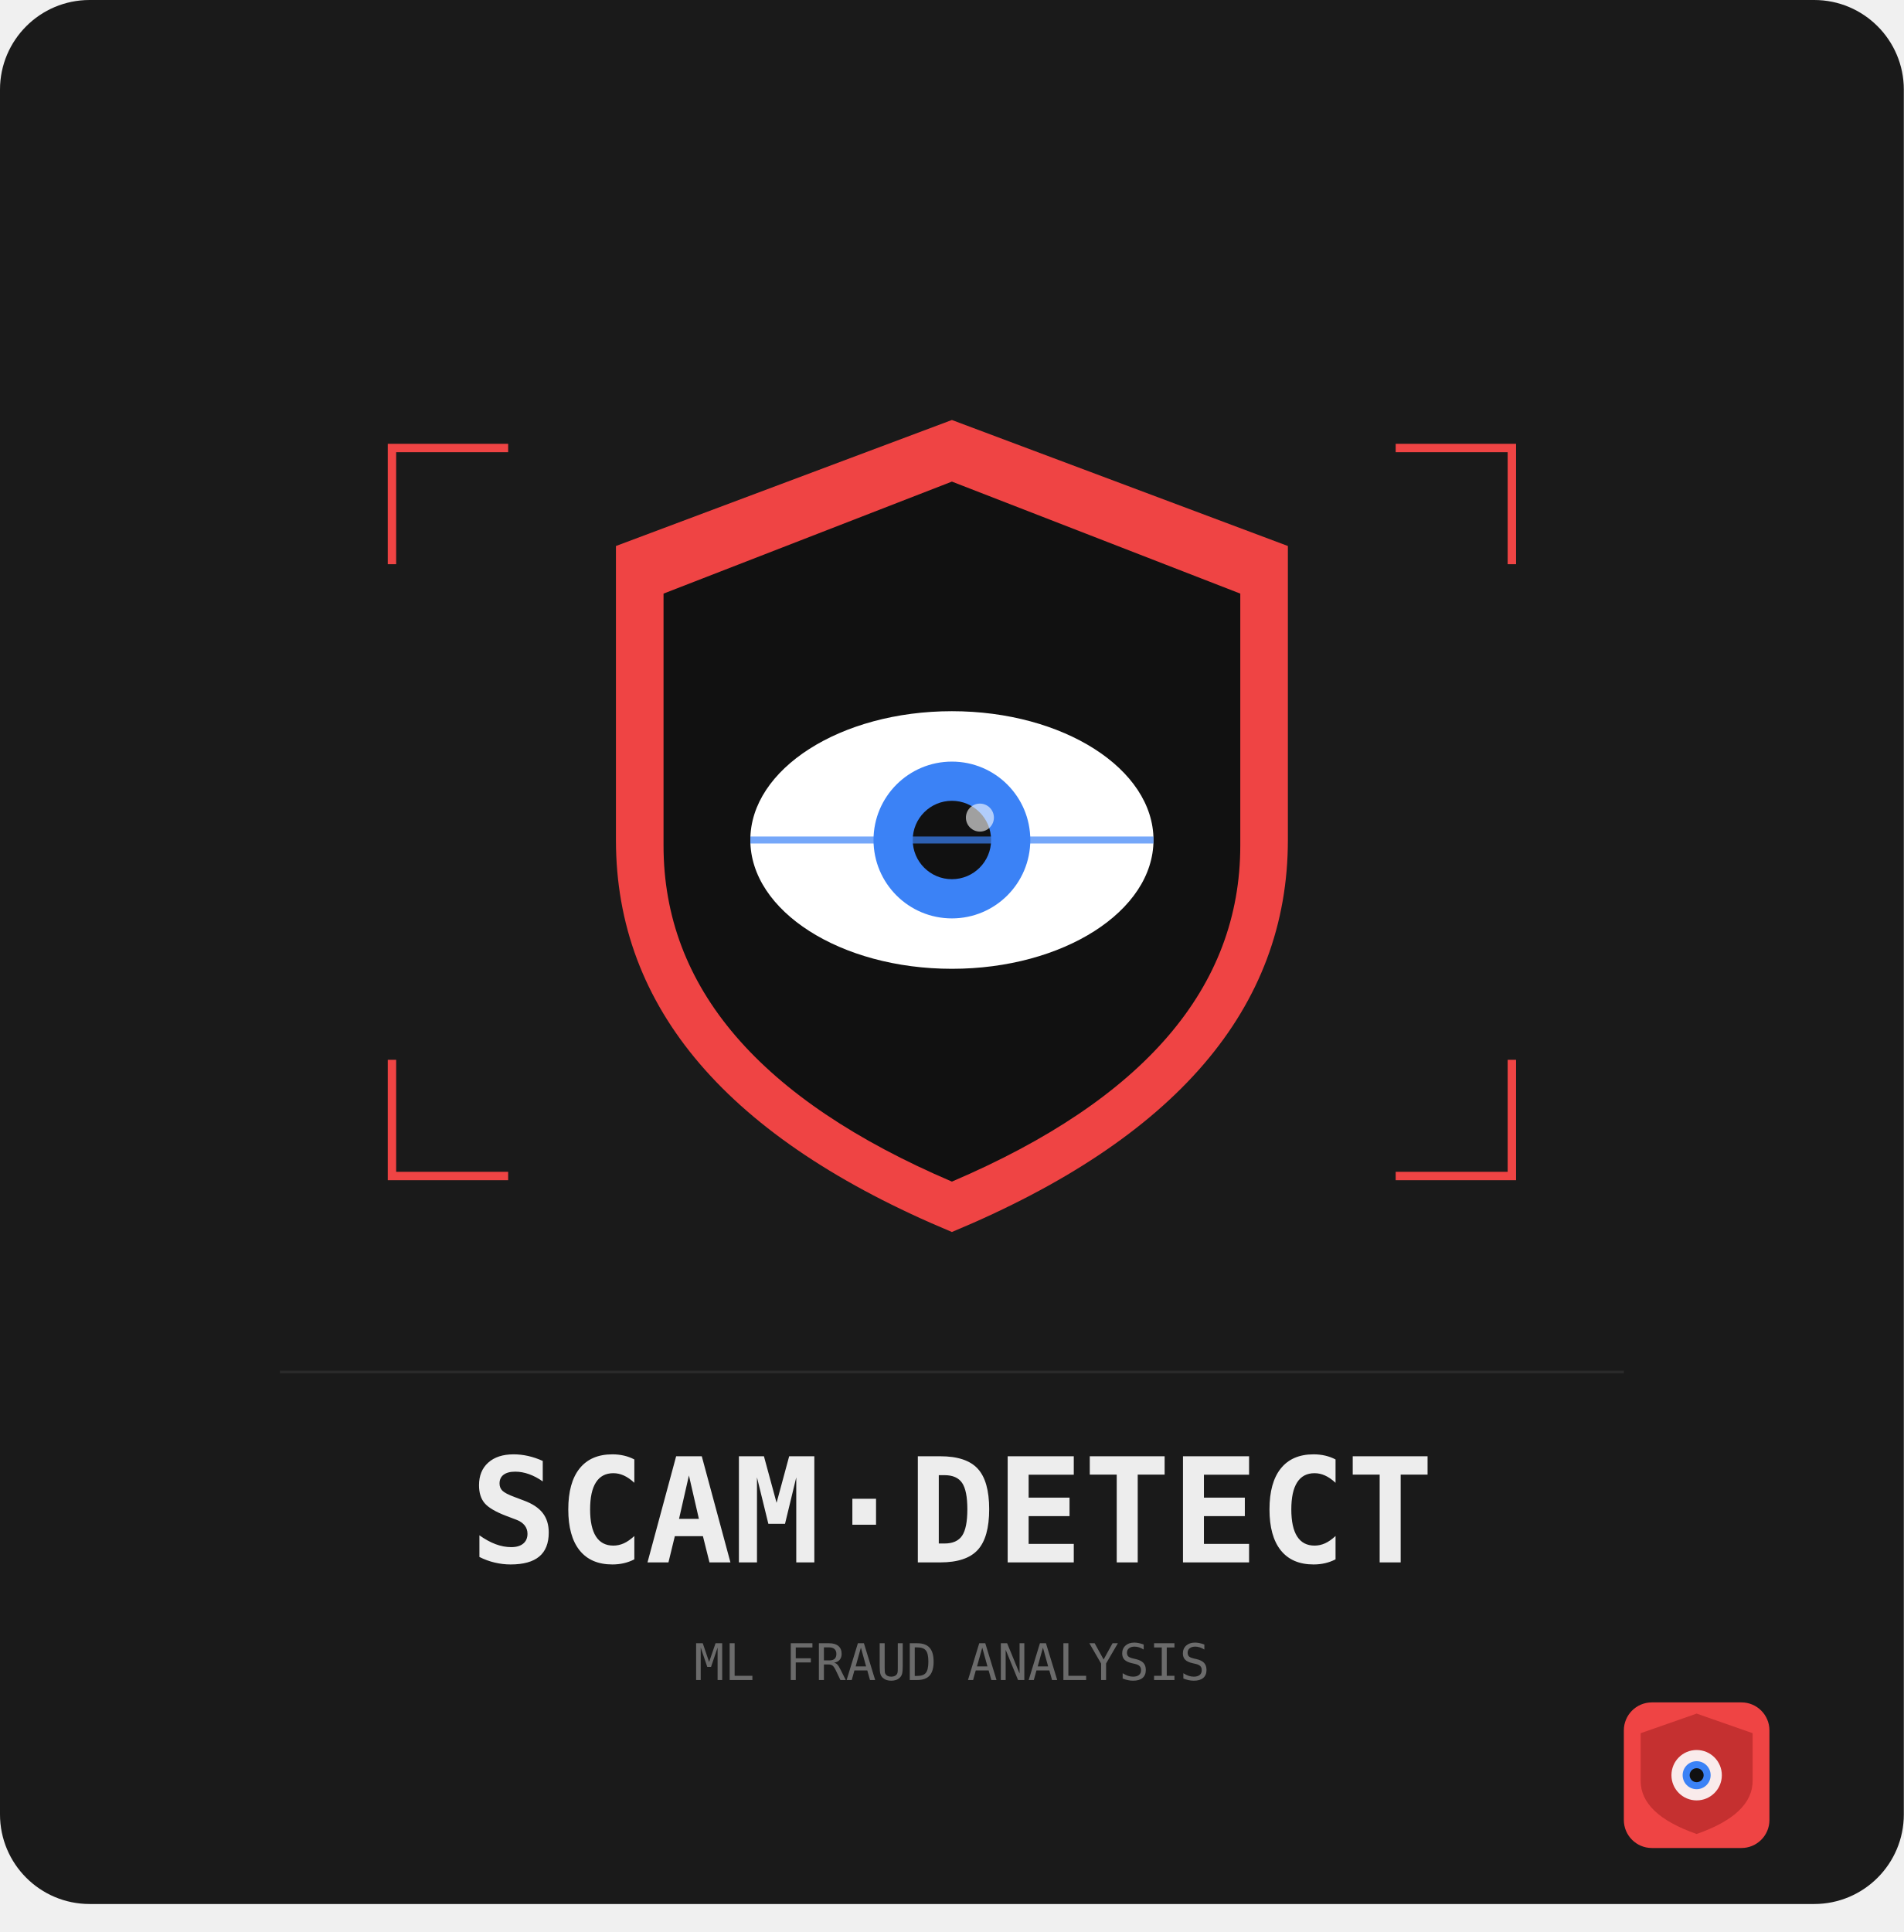
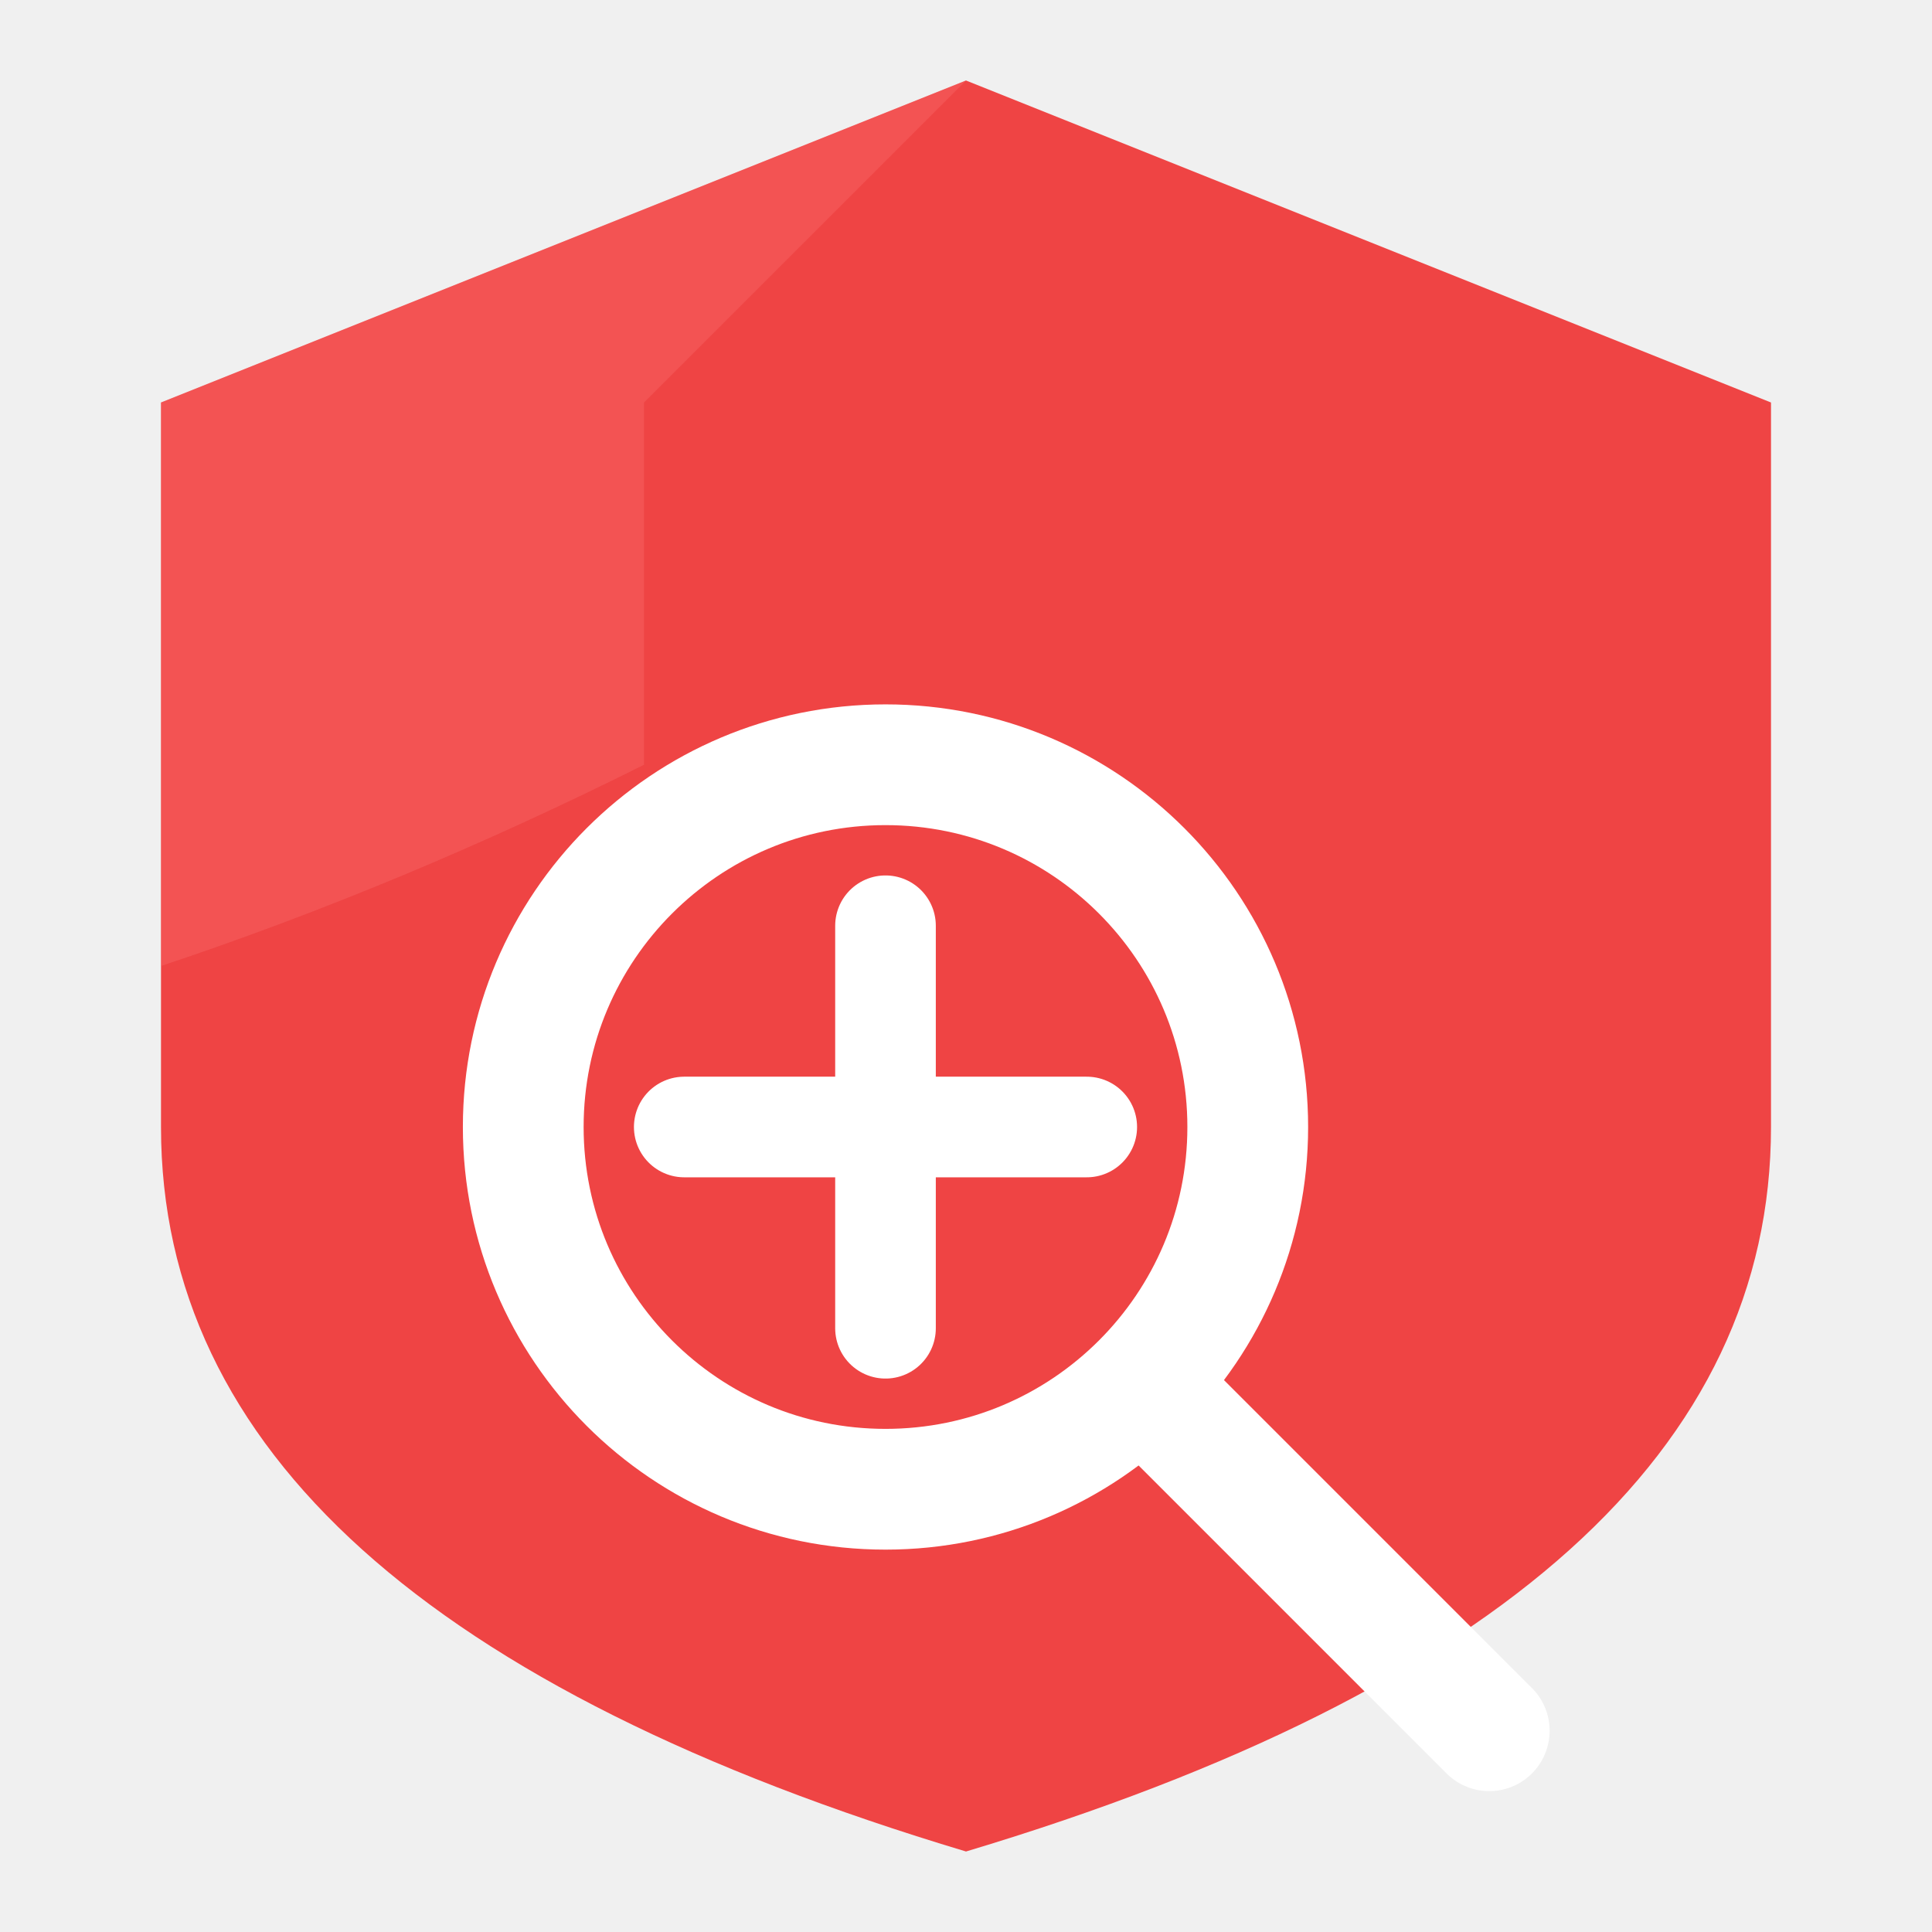
- <svg xmlns="http://www.w3.org/2000/svg" width="100%" viewBox="0 0 680 690">
-   <defs>
-     
-   </defs>
-   <rect width="680" height="680" rx="32" style="fill:rgb(26, 26, 26);stroke:none;color:rgb(251, 251, 254);stroke-width:1px;stroke-linecap:butt;stroke-linejoin:miter;opacity:1;font-family:&quot;Anthropic Sans&quot;, -apple-system, BlinkMacSystemFont, &quot;Segoe UI&quot;, sans-serif;font-size:16px;font-weight:400;text-anchor:start;dominant-baseline:auto" />
-   <polyline points="180,160 140,160 140,200" style="fill:none;stroke:rgb(239, 68, 68);color:rgb(251, 251, 254);stroke-width:3px;stroke-linecap:square;stroke-linejoin:miter;opacity:1;font-family:&quot;Anthropic Sans&quot;, -apple-system, BlinkMacSystemFont, &quot;Segoe UI&quot;, sans-serif;font-size:16px;font-weight:400;text-anchor:start;dominant-baseline:auto" />
-   <polyline points="500,160 540,160 540,200" style="fill:none;stroke:rgb(239, 68, 68);color:rgb(251, 251, 254);stroke-width:3px;stroke-linecap:square;stroke-linejoin:miter;opacity:1;font-family:&quot;Anthropic Sans&quot;, -apple-system, BlinkMacSystemFont, &quot;Segoe UI&quot;, sans-serif;font-size:16px;font-weight:400;text-anchor:start;dominant-baseline:auto" />
-   <polyline points="180,420 140,420 140,380" style="fill:none;stroke:rgb(239, 68, 68);color:rgb(251, 251, 254);stroke-width:3px;stroke-linecap:square;stroke-linejoin:miter;opacity:1;font-family:&quot;Anthropic Sans&quot;, -apple-system, BlinkMacSystemFont, &quot;Segoe UI&quot;, sans-serif;font-size:16px;font-weight:400;text-anchor:start;dominant-baseline:auto" />
-   <polyline points="500,420 540,420 540,380" style="fill:none;stroke:rgb(239, 68, 68);color:rgb(251, 251, 254);stroke-width:3px;stroke-linecap:square;stroke-linejoin:miter;opacity:1;font-family:&quot;Anthropic Sans&quot;, -apple-system, BlinkMacSystemFont, &quot;Segoe UI&quot;, sans-serif;font-size:16px;font-weight:400;text-anchor:start;dominant-baseline:auto" />
-   <path d="M340 150 L460 195 L460 300 Q460 390 340 440 Q220 390 220 300 L220 195 Z" style="fill:rgb(239, 68, 68);stroke:none;color:rgb(251, 251, 254);stroke-width:1px;stroke-linecap:butt;stroke-linejoin:miter;opacity:1;font-family:&quot;Anthropic Sans&quot;, -apple-system, BlinkMacSystemFont, &quot;Segoe UI&quot;, sans-serif;font-size:16px;font-weight:400;text-anchor:start;dominant-baseline:auto" />
-   <path d="M340 172 L443 212 L443 302 Q443 378 340 422 Q237 378 237 302 L237 212 Z" style="fill:rgb(17, 17, 17);stroke:none;color:rgb(251, 251, 254);stroke-width:1px;stroke-linecap:butt;stroke-linejoin:miter;opacity:1;font-family:&quot;Anthropic Sans&quot;, -apple-system, BlinkMacSystemFont, &quot;Segoe UI&quot;, sans-serif;font-size:16px;font-weight:400;text-anchor:start;dominant-baseline:auto" />
-   <ellipse cx="340" cy="300" rx="72" ry="46" style="fill:rgb(255, 255, 255);stroke:none;color:rgb(251, 251, 254);stroke-width:1px;stroke-linecap:butt;stroke-linejoin:miter;opacity:1;font-family:&quot;Anthropic Sans&quot;, -apple-system, BlinkMacSystemFont, &quot;Segoe UI&quot;, sans-serif;font-size:16px;font-weight:400;text-anchor:start;dominant-baseline:auto" />
-   <circle cx="340" cy="300" r="28" style="fill:rgb(59, 130, 246);stroke:none;color:rgb(251, 251, 254);stroke-width:1px;stroke-linecap:butt;stroke-linejoin:miter;opacity:1;font-family:&quot;Anthropic Sans&quot;, -apple-system, BlinkMacSystemFont, &quot;Segoe UI&quot;, sans-serif;font-size:16px;font-weight:400;text-anchor:start;dominant-baseline:auto" />
-   <circle cx="340" cy="300" r="14" style="fill:rgb(17, 17, 17);stroke:none;color:rgb(251, 251, 254);stroke-width:1px;stroke-linecap:butt;stroke-linejoin:miter;opacity:1;font-family:&quot;Anthropic Sans&quot;, -apple-system, BlinkMacSystemFont, &quot;Segoe UI&quot;, sans-serif;font-size:16px;font-weight:400;text-anchor:start;dominant-baseline:auto" />
-   <circle cx="350" cy="292" r="5" fill="white" opacity="0.6" style="fill:rgb(255, 255, 255);stroke:none;color:rgb(251, 251, 254);stroke-width:1px;stroke-linecap:butt;stroke-linejoin:miter;opacity:0.6;font-family:&quot;Anthropic Sans&quot;, -apple-system, BlinkMacSystemFont, &quot;Segoe UI&quot;, sans-serif;font-size:16px;font-weight:400;text-anchor:start;dominant-baseline:auto" />
-   <line x1="268" y1="300" x2="412" y2="300" style="fill:none;stroke:rgb(59, 130, 246);color:rgb(251, 251, 254);stroke-width:2.5px;stroke-linecap:butt;stroke-linejoin:miter;opacity:0.7;font-family:&quot;Anthropic Sans&quot;, -apple-system, BlinkMacSystemFont, &quot;Segoe UI&quot;, sans-serif;font-size:16px;font-weight:400;text-anchor:start;dominant-baseline:auto" />
-   <circle cx="340" cy="158" r="7" style="fill:rgb(239, 68, 68);stroke:none;color:rgb(251, 251, 254);stroke-width:1px;stroke-linecap:butt;stroke-linejoin:miter;opacity:1;font-family:&quot;Anthropic Sans&quot;, -apple-system, BlinkMacSystemFont, &quot;Segoe UI&quot;, sans-serif;font-size:16px;font-weight:400;text-anchor:start;dominant-baseline:auto" />
-   <line x1="100" y1="490" x2="580" y2="490" style="fill:rgb(0, 0, 0);stroke:rgb(42, 42, 42);color:rgb(251, 251, 254);stroke-width:1px;stroke-linecap:butt;stroke-linejoin:miter;opacity:1;font-family:&quot;Anthropic Sans&quot;, -apple-system, BlinkMacSystemFont, &quot;Segoe UI&quot;, sans-serif;font-size:16px;font-weight:400;text-anchor:start;dominant-baseline:auto" />
-   <text x="340" y="558" text-anchor="middle" style="fill:rgb(237, 237, 237);stroke:none;color:rgb(251, 251, 254);stroke-width:1px;stroke-linecap:butt;stroke-linejoin:miter;opacity:1;font-family:&quot;Geist Mono&quot;, monospace;font-size:52px;font-weight:700;text-anchor:middle;dominant-baseline:auto">SCAM·DETECT</text>
-   <text x="340" y="600" text-anchor="middle" style="fill:rgb(107, 107, 107);stroke:none;color:rgb(251, 251, 254);stroke-width:1px;stroke-linecap:butt;stroke-linejoin:miter;opacity:1;font-family:&quot;Geist Mono&quot;, monospace;font-size:18px;font-weight:400;text-anchor:middle;dominant-baseline:auto">ML FRAUD ANALYSIS</text>
-   <rect x="580" y="608" width="52" height="52" rx="10" fill="#ef4444" style="fill:rgb(239, 68, 68);stroke:none;color:rgb(251, 251, 254);stroke-width:1px;stroke-linecap:butt;stroke-linejoin:miter;opacity:1;font-family:&quot;Anthropic Sans&quot;, -apple-system, BlinkMacSystemFont, &quot;Segoe UI&quot;, sans-serif;font-size:16px;font-weight:400;text-anchor:start;dominant-baseline:auto" />
-   <path d="M606 612 L626 619 L626 636 Q626 648 606 655 Q586 648 586 636 L586 619 Z" fill="#c53030" style="fill:rgb(197, 48, 48);stroke:none;color:rgb(251, 251, 254);stroke-width:1px;stroke-linecap:butt;stroke-linejoin:miter;opacity:1;font-family:&quot;Anthropic Sans&quot;, -apple-system, BlinkMacSystemFont, &quot;Segoe UI&quot;, sans-serif;font-size:16px;font-weight:400;text-anchor:start;dominant-baseline:auto" />
-   <circle cx="606" cy="634" r="9" fill="white" opacity="0.9" style="fill:rgb(255, 255, 255);stroke:none;color:rgb(251, 251, 254);stroke-width:1px;stroke-linecap:butt;stroke-linejoin:miter;opacity:0.9;font-family:&quot;Anthropic Sans&quot;, -apple-system, BlinkMacSystemFont, &quot;Segoe UI&quot;, sans-serif;font-size:16px;font-weight:400;text-anchor:start;dominant-baseline:auto" />
-   <circle cx="606" cy="634" r="5" fill="#3b82f6" style="fill:rgb(59, 130, 246);stroke:none;color:rgb(251, 251, 254);stroke-width:1px;stroke-linecap:butt;stroke-linejoin:miter;opacity:1;font-family:&quot;Anthropic Sans&quot;, -apple-system, BlinkMacSystemFont, &quot;Segoe UI&quot;, sans-serif;font-size:16px;font-weight:400;text-anchor:start;dominant-baseline:auto" />
-   <circle cx="606" cy="634" r="2.5" fill="#111111" style="fill:rgb(17, 17, 17);stroke:none;color:rgb(251, 251, 254);stroke-width:1px;stroke-linecap:butt;stroke-linejoin:miter;opacity:1;font-family:&quot;Anthropic Sans&quot;, -apple-system, BlinkMacSystemFont, &quot;Segoe UI&quot;, sans-serif;font-size:16px;font-weight:400;text-anchor:start;dominant-baseline:auto" />
+ <svg xmlns="http://www.w3.org/2000/svg" viewBox="0 0 48 48" width="48" height="48">
+   <path d="M24 2 L4 10 L4 28 Q4 40 24 46 Q44 40 44 28 L44 10 Z" fill="#ef4444" />
+   <path d="M24 2 L4 10 L4 24 Q10 22 16 19 L16 10 Z" fill="#f87171" opacity="0.35" />
+   <circle cx="22" cy="28" r="9" fill="none" stroke="white" stroke-width="3" />
+   <line x1="29" y1="35" x2="37" y2="43" stroke="white" stroke-width="3" stroke-linecap="round" />
+   <line x1="17" y1="28" x2="27" y2="28" stroke="white" stroke-width="2.5" stroke-linecap="round" />
+   <line x1="22" y1="23" x2="22" y2="33" stroke="white" stroke-width="2.5" stroke-linecap="round" />
</svg>
